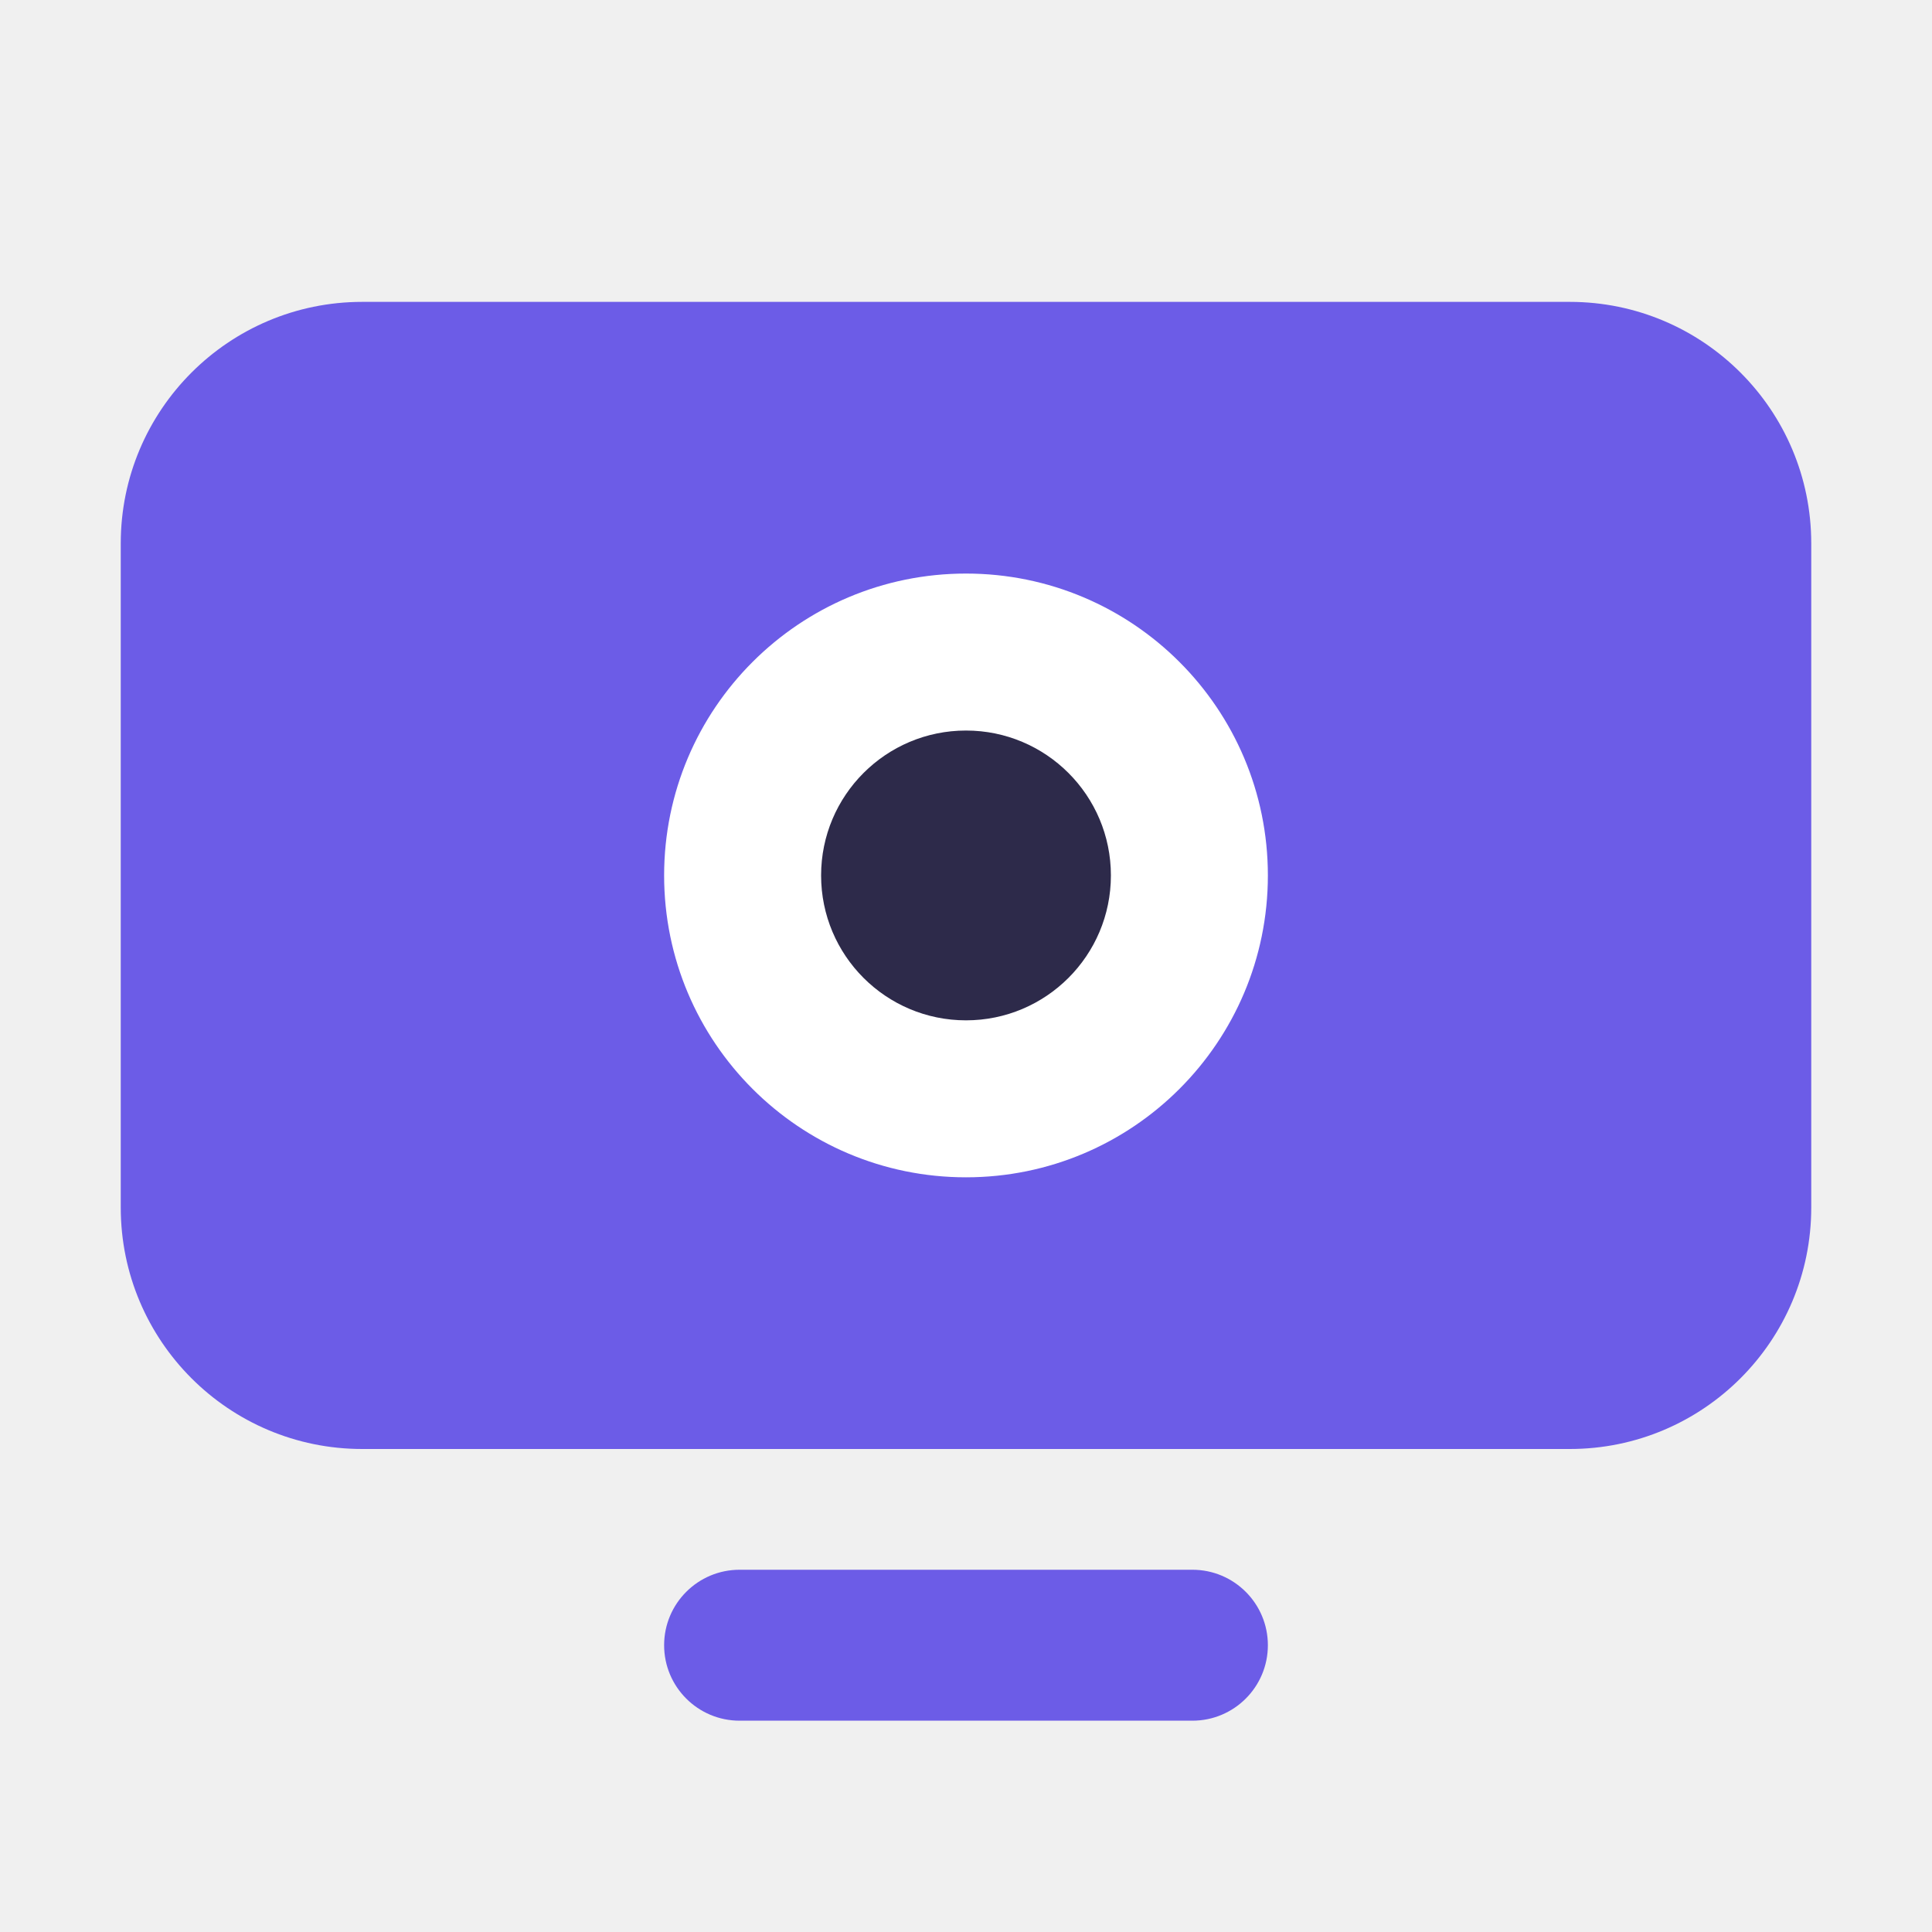
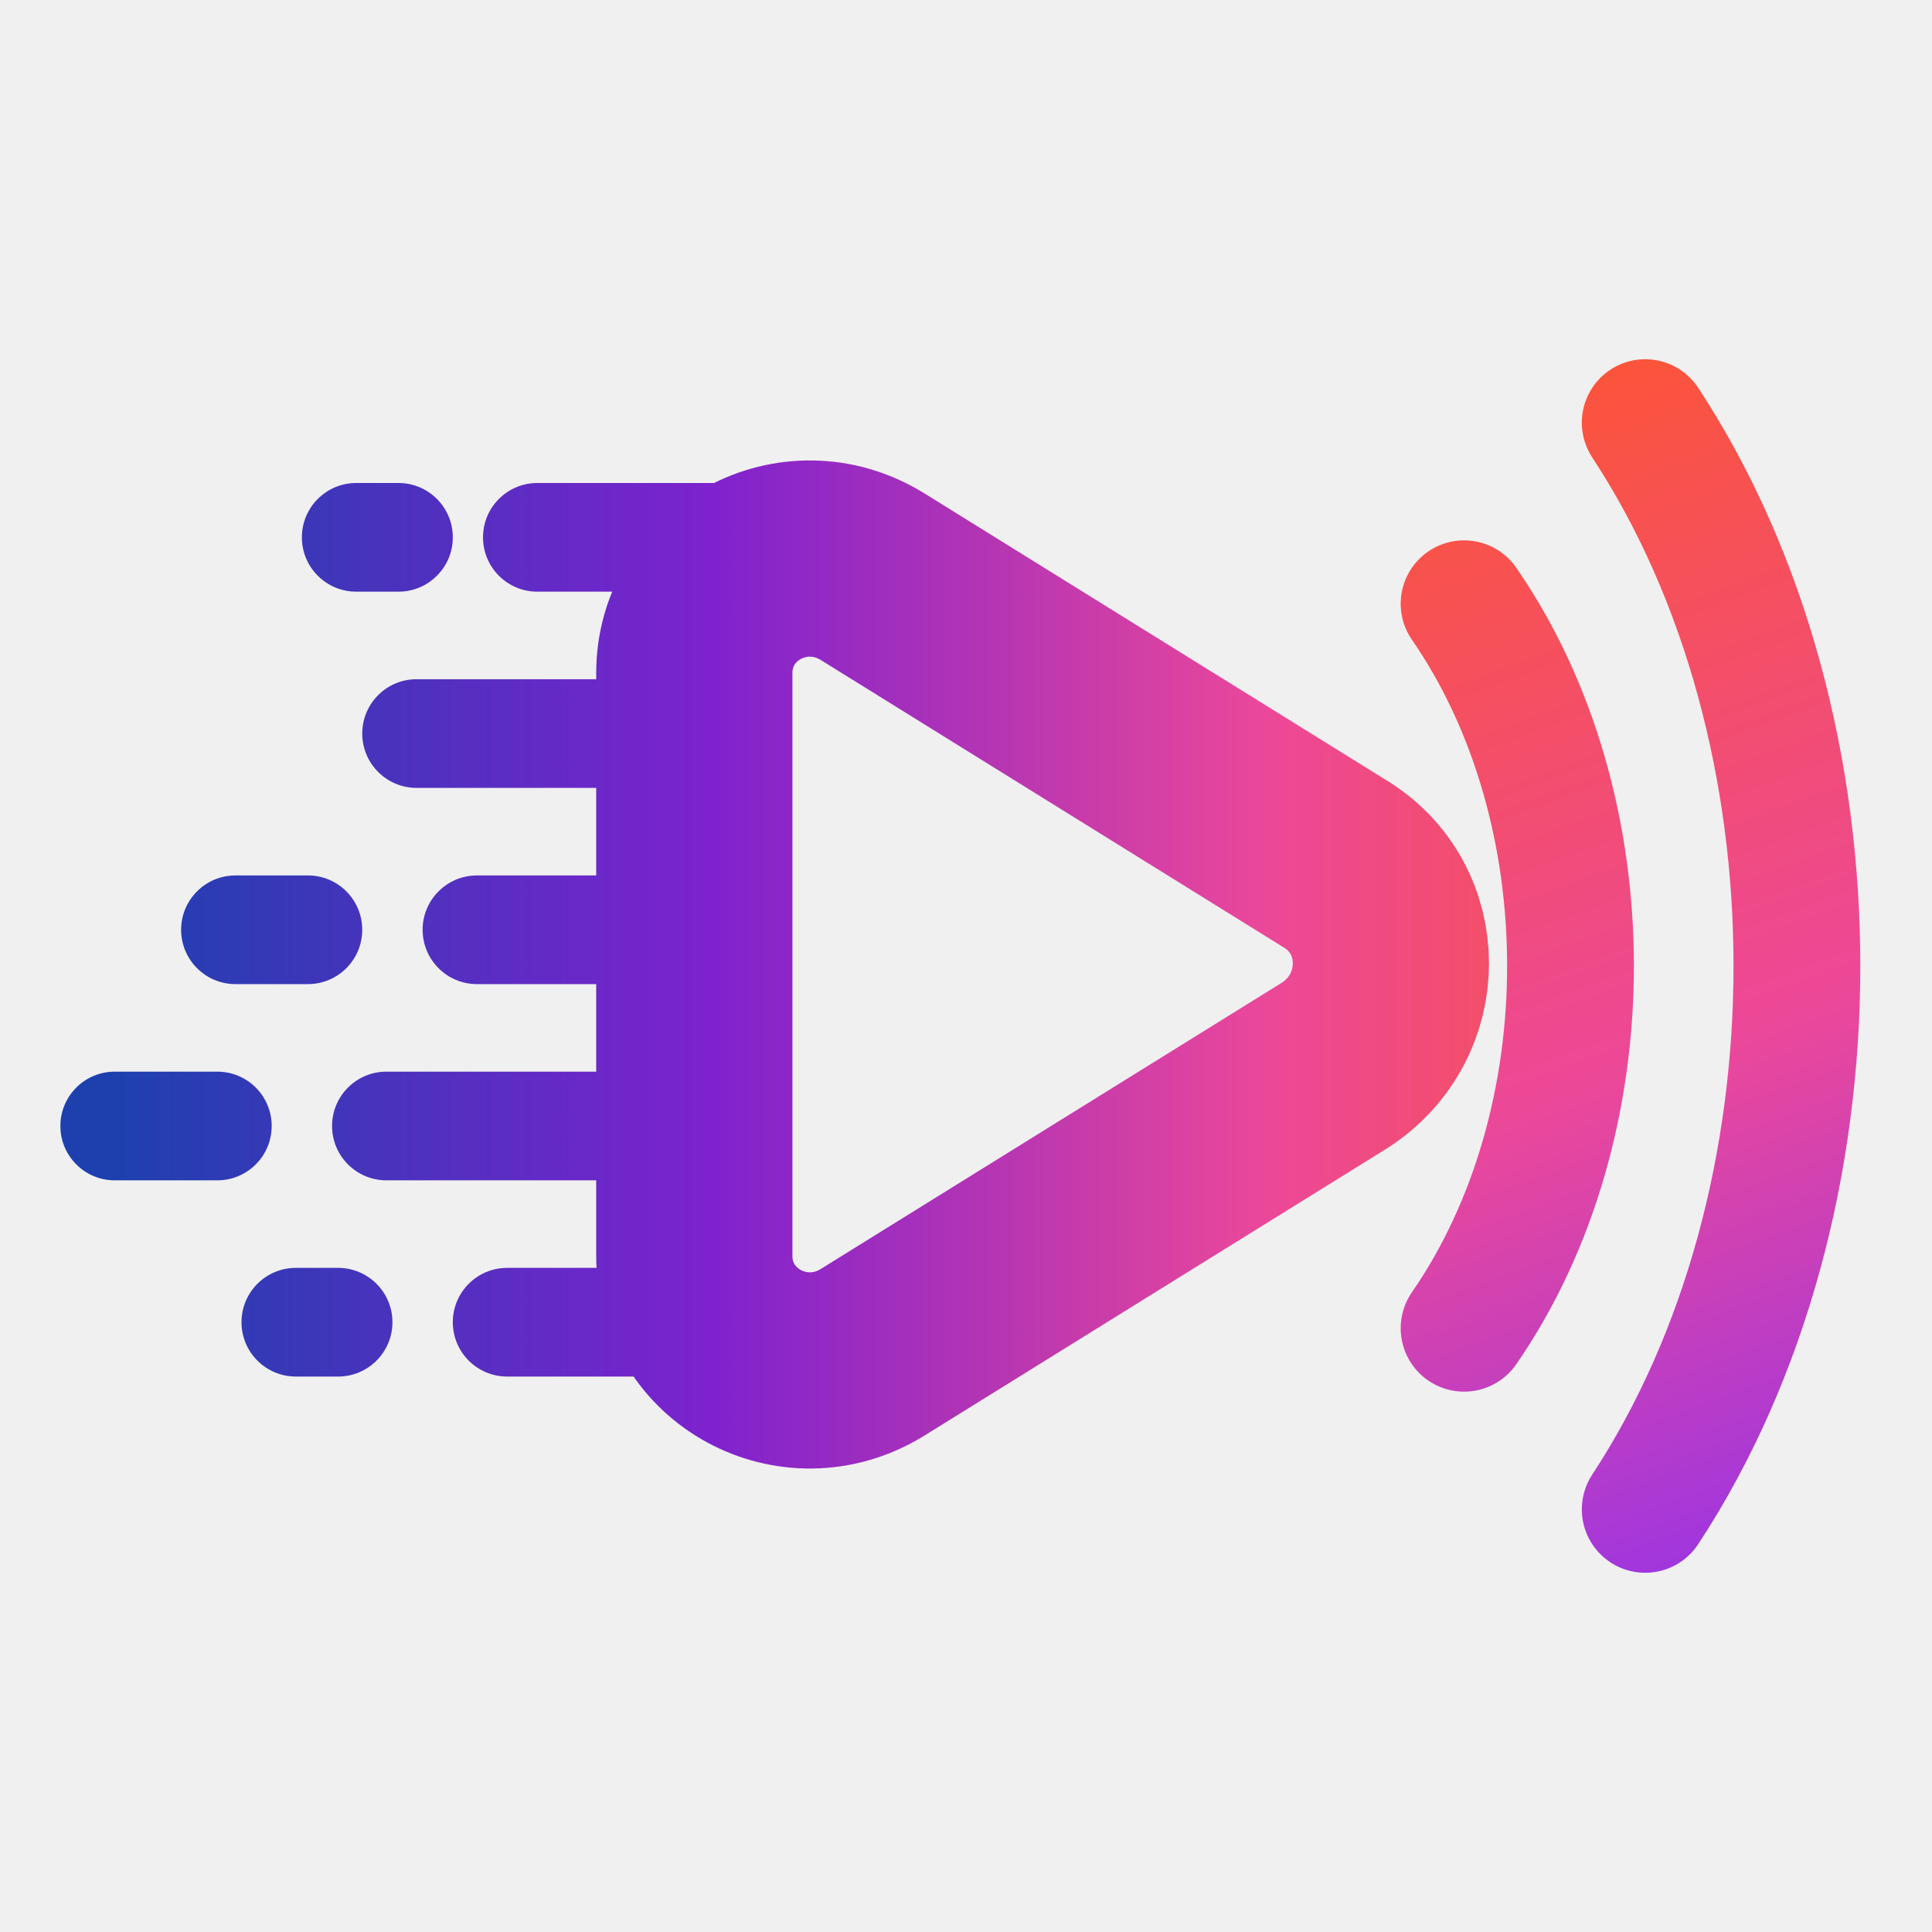
- <svg xmlns="http://www.w3.org/2000/svg" viewBox="0 0 32 32">
-   <rect x="2" y="5" width="28" height="19" rx="4" fill="#6c5ce7" />
-   <rect x="11" y="26" width="10" height="2.5" rx="1.25" fill="#6c5ce7" />
-   <circle cx="16" cy="14.5" r="5" fill="#fff" />
-   <circle cx="16" cy="14.5" r="2.4" fill="#2d2a4a" />
+ <svg xmlns="http://www.w3.org/2000/svg" viewBox="0 0 64 64" fill="none">
+   <defs>
+     <linearGradient id="fl-grad" x1="4" y1="32" x2="60" y2="32" gradientUnits="userSpaceOnUse">
+       <stop offset="0%" stop-color="#1e40af" />
+       <stop offset="35%" stop-color="#7e22ce" />
+       <stop offset="68%" stop-color="#ec4899" />
+       <stop offset="100%" stop-color="#ff5722" />
+     </linearGradient>
+     <linearGradient id="fl-wave" x1="42" y1="10" x2="58" y2="54" gradientUnits="userSpaceOnUse">
+       <stop offset="0%" stop-color="#ff5722" />
+       <stop offset="60%" stop-color="#ec4899" />
+       <stop offset="100%" stop-color="#9333ea" />
+     </linearGradient>
+   </defs>
+   <rect x="10" y="16" width="5" height="3.6" rx="1.8" fill="url(#fl-grad)" />
+   <rect x="16" y="16" width="10" height="3.6" rx="1.8" fill="url(#fl-grad)" />
+   <rect x="12" y="22.5" width="12" height="3.6" rx="1.8" fill="url(#fl-grad)" />
+   <rect x="6" y="29" width="6" height="3.6" rx="1.8" fill="url(#fl-grad)" />
+   <rect x="14" y="29" width="10" height="3.6" rx="1.8" fill="url(#fl-grad)" />
+   <rect x="2" y="35.5" width="7" height="3.6" rx="1.8" fill="url(#fl-grad)" />
+   <rect x="11" y="35.5" width="13" height="3.6" rx="1.8" fill="url(#fl-grad)" />
+   <rect x="8" y="42" width="5" height="3.6" rx="1.8" fill="url(#fl-grad)" />
+   <rect x="15" y="42" width="9" height="3.6" rx="1.8" fill="url(#fl-grad)" />
+   <path d="M23 16.5C23 13.5 26.3 11.7 28.9 13.3L44.2 22.8C46.7 24.3 46.7 27.9 44.2 29.5L28.9 39C26.3 40.6 23 38.8 23 35.8V16.5Z" transform="translate(0, 5.8)" stroke="url(#fl-grad)" stroke-width="6.5" stroke-linejoin="round" />
+   <path d="M48.5 20C53.2 26.8 53.2 37.2 48.5 44" stroke="url(#fl-wave)" stroke-width="4.2" stroke-linecap="round" />
+   <path d="M54.5 14C61.2 24.2 61.2 39.8 54.5 50" stroke="url(#fl-wave)" stroke-width="4.2" stroke-linecap="round" />
</svg>
